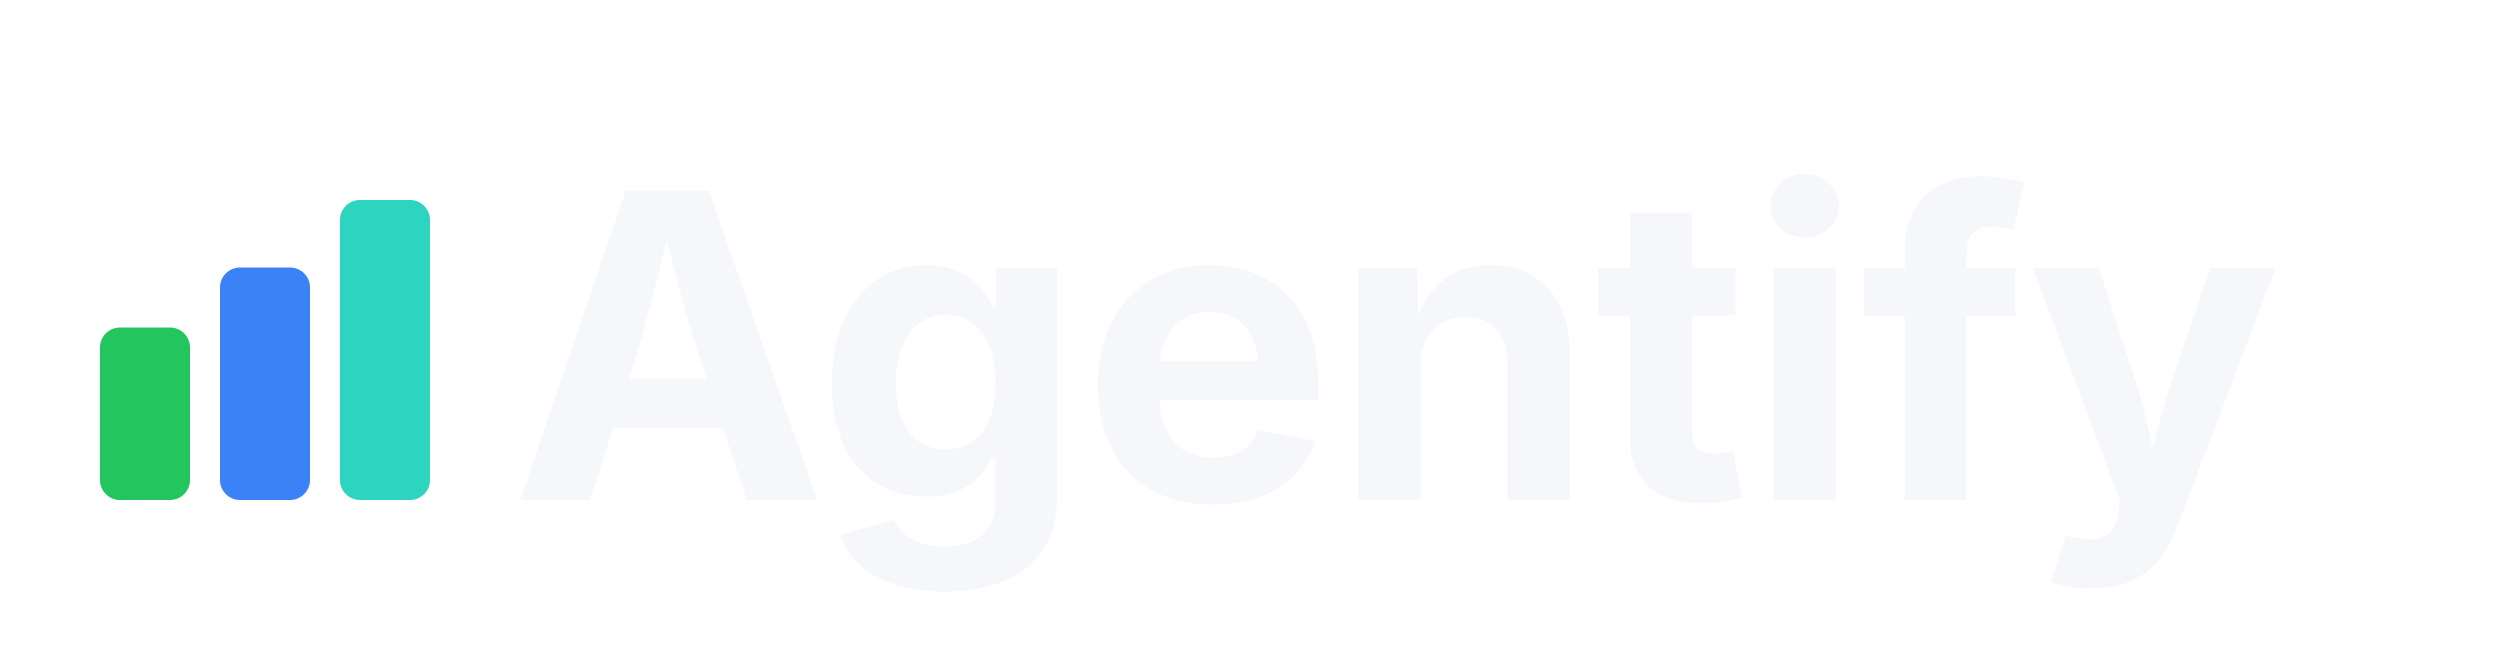
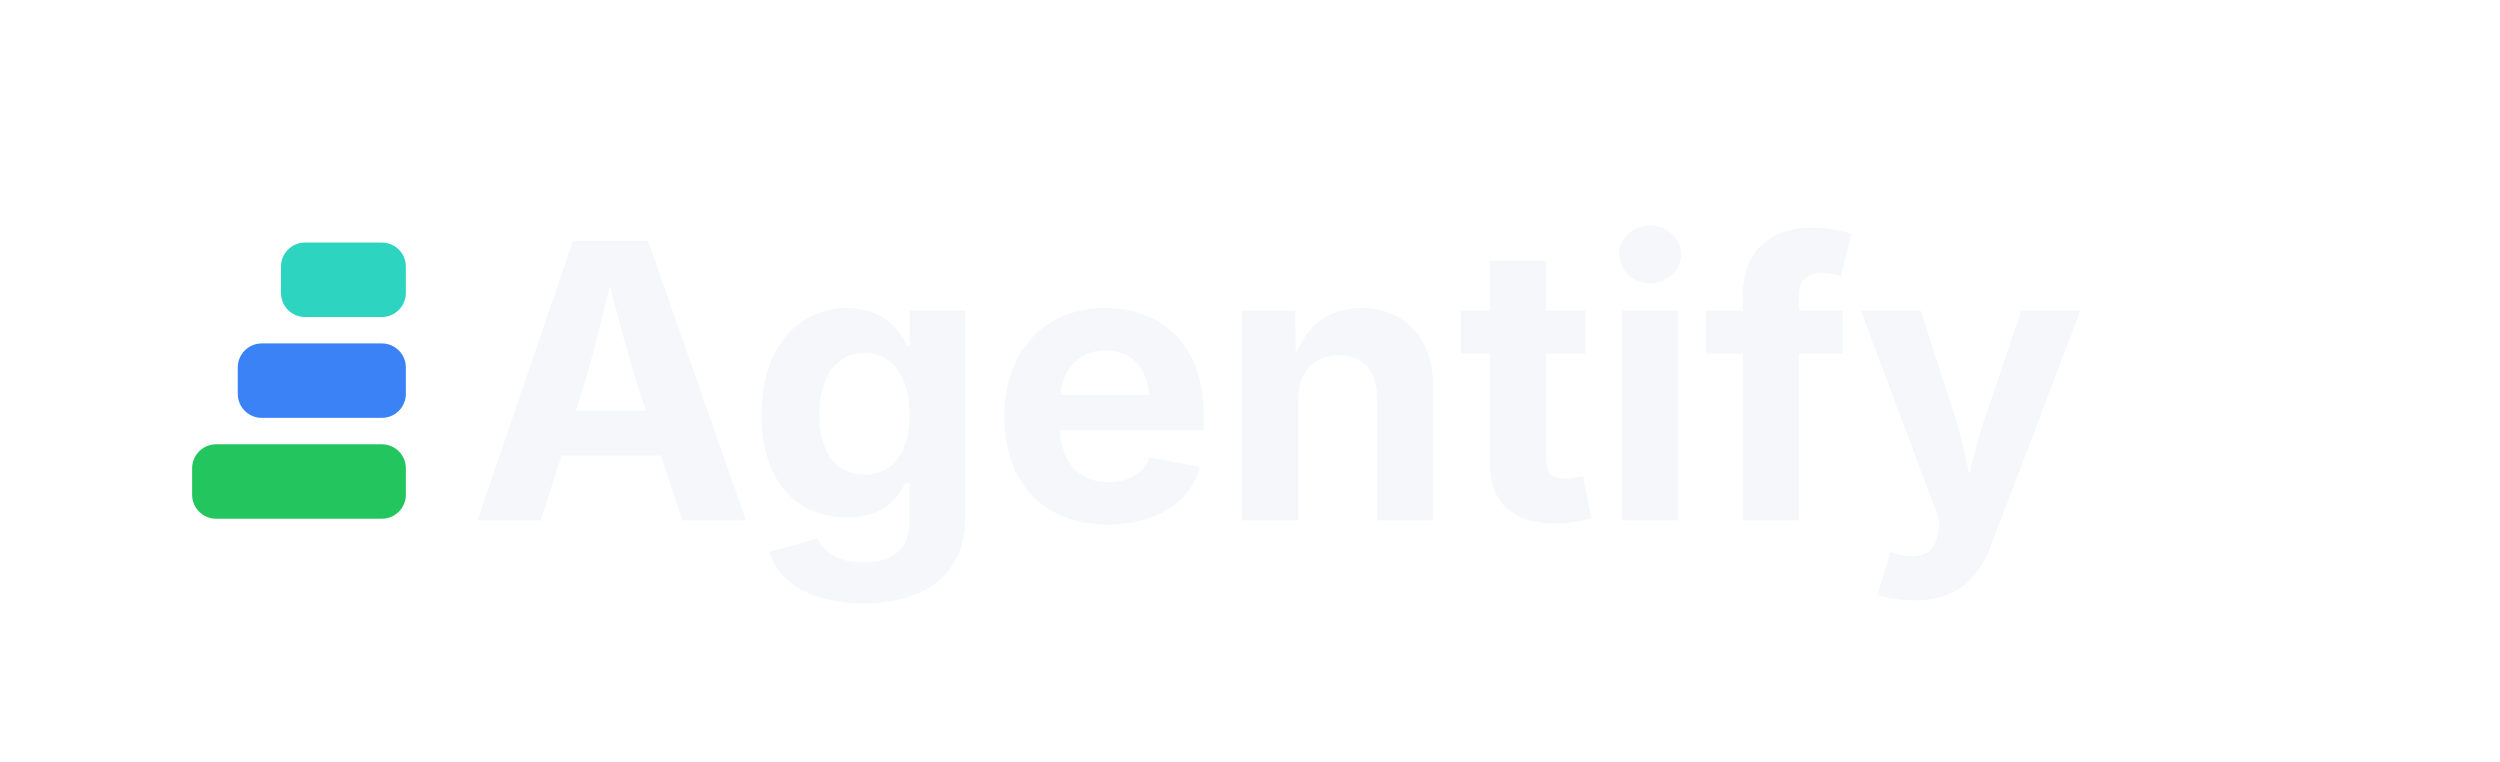
- <svg xmlns="http://www.w3.org/2000/svg" width="1000" height="260" viewBox="0 0 1000 260" fill="none">
-   <g id="mark">
-     <rect x="40" y="131" width="36" height="69" rx="8" fill="#22C55E" />
-     <rect x="88" y="107" width="36" height="93" rx="8" fill="#3B82F6" />
-     <rect x="136" y="80" width="36" height="120" rx="8" fill="#2DD4BF" />
+ <svg xmlns="http://www.w3.org/2000/svg" width="1041" height="317" viewBox="0 0 1041 317" fill="none">
+   <g>
+     <rect x="117" y="101.0" width="52" height="31" rx="10" fill="#2DD4BF" />
+     <rect x="99" y="143.0" width="70" height="31" rx="10" fill="#3B82F6" />
+     <rect x="80" y="185.0" width="89" height="31" rx="10" fill="#22C55E" />
  </g>
-   <text x="204" y="200" fill="#F5F7FA" font-family="Inter, SF Pro Display, Segoe UI, Helvetica Neue, Arial, sans-serif" font-size="170" font-weight="700" letter-spacing="-1">Agentify</text>
+   <text x="195" y="158.5" fill="#F5F7FA" font-family="Inter, Segoe UI, SF Pro Display, Helvetica, Arial, sans-serif" font-size="160" font-weight="700" dominant-baseline="central">Agentify</text>
</svg>
